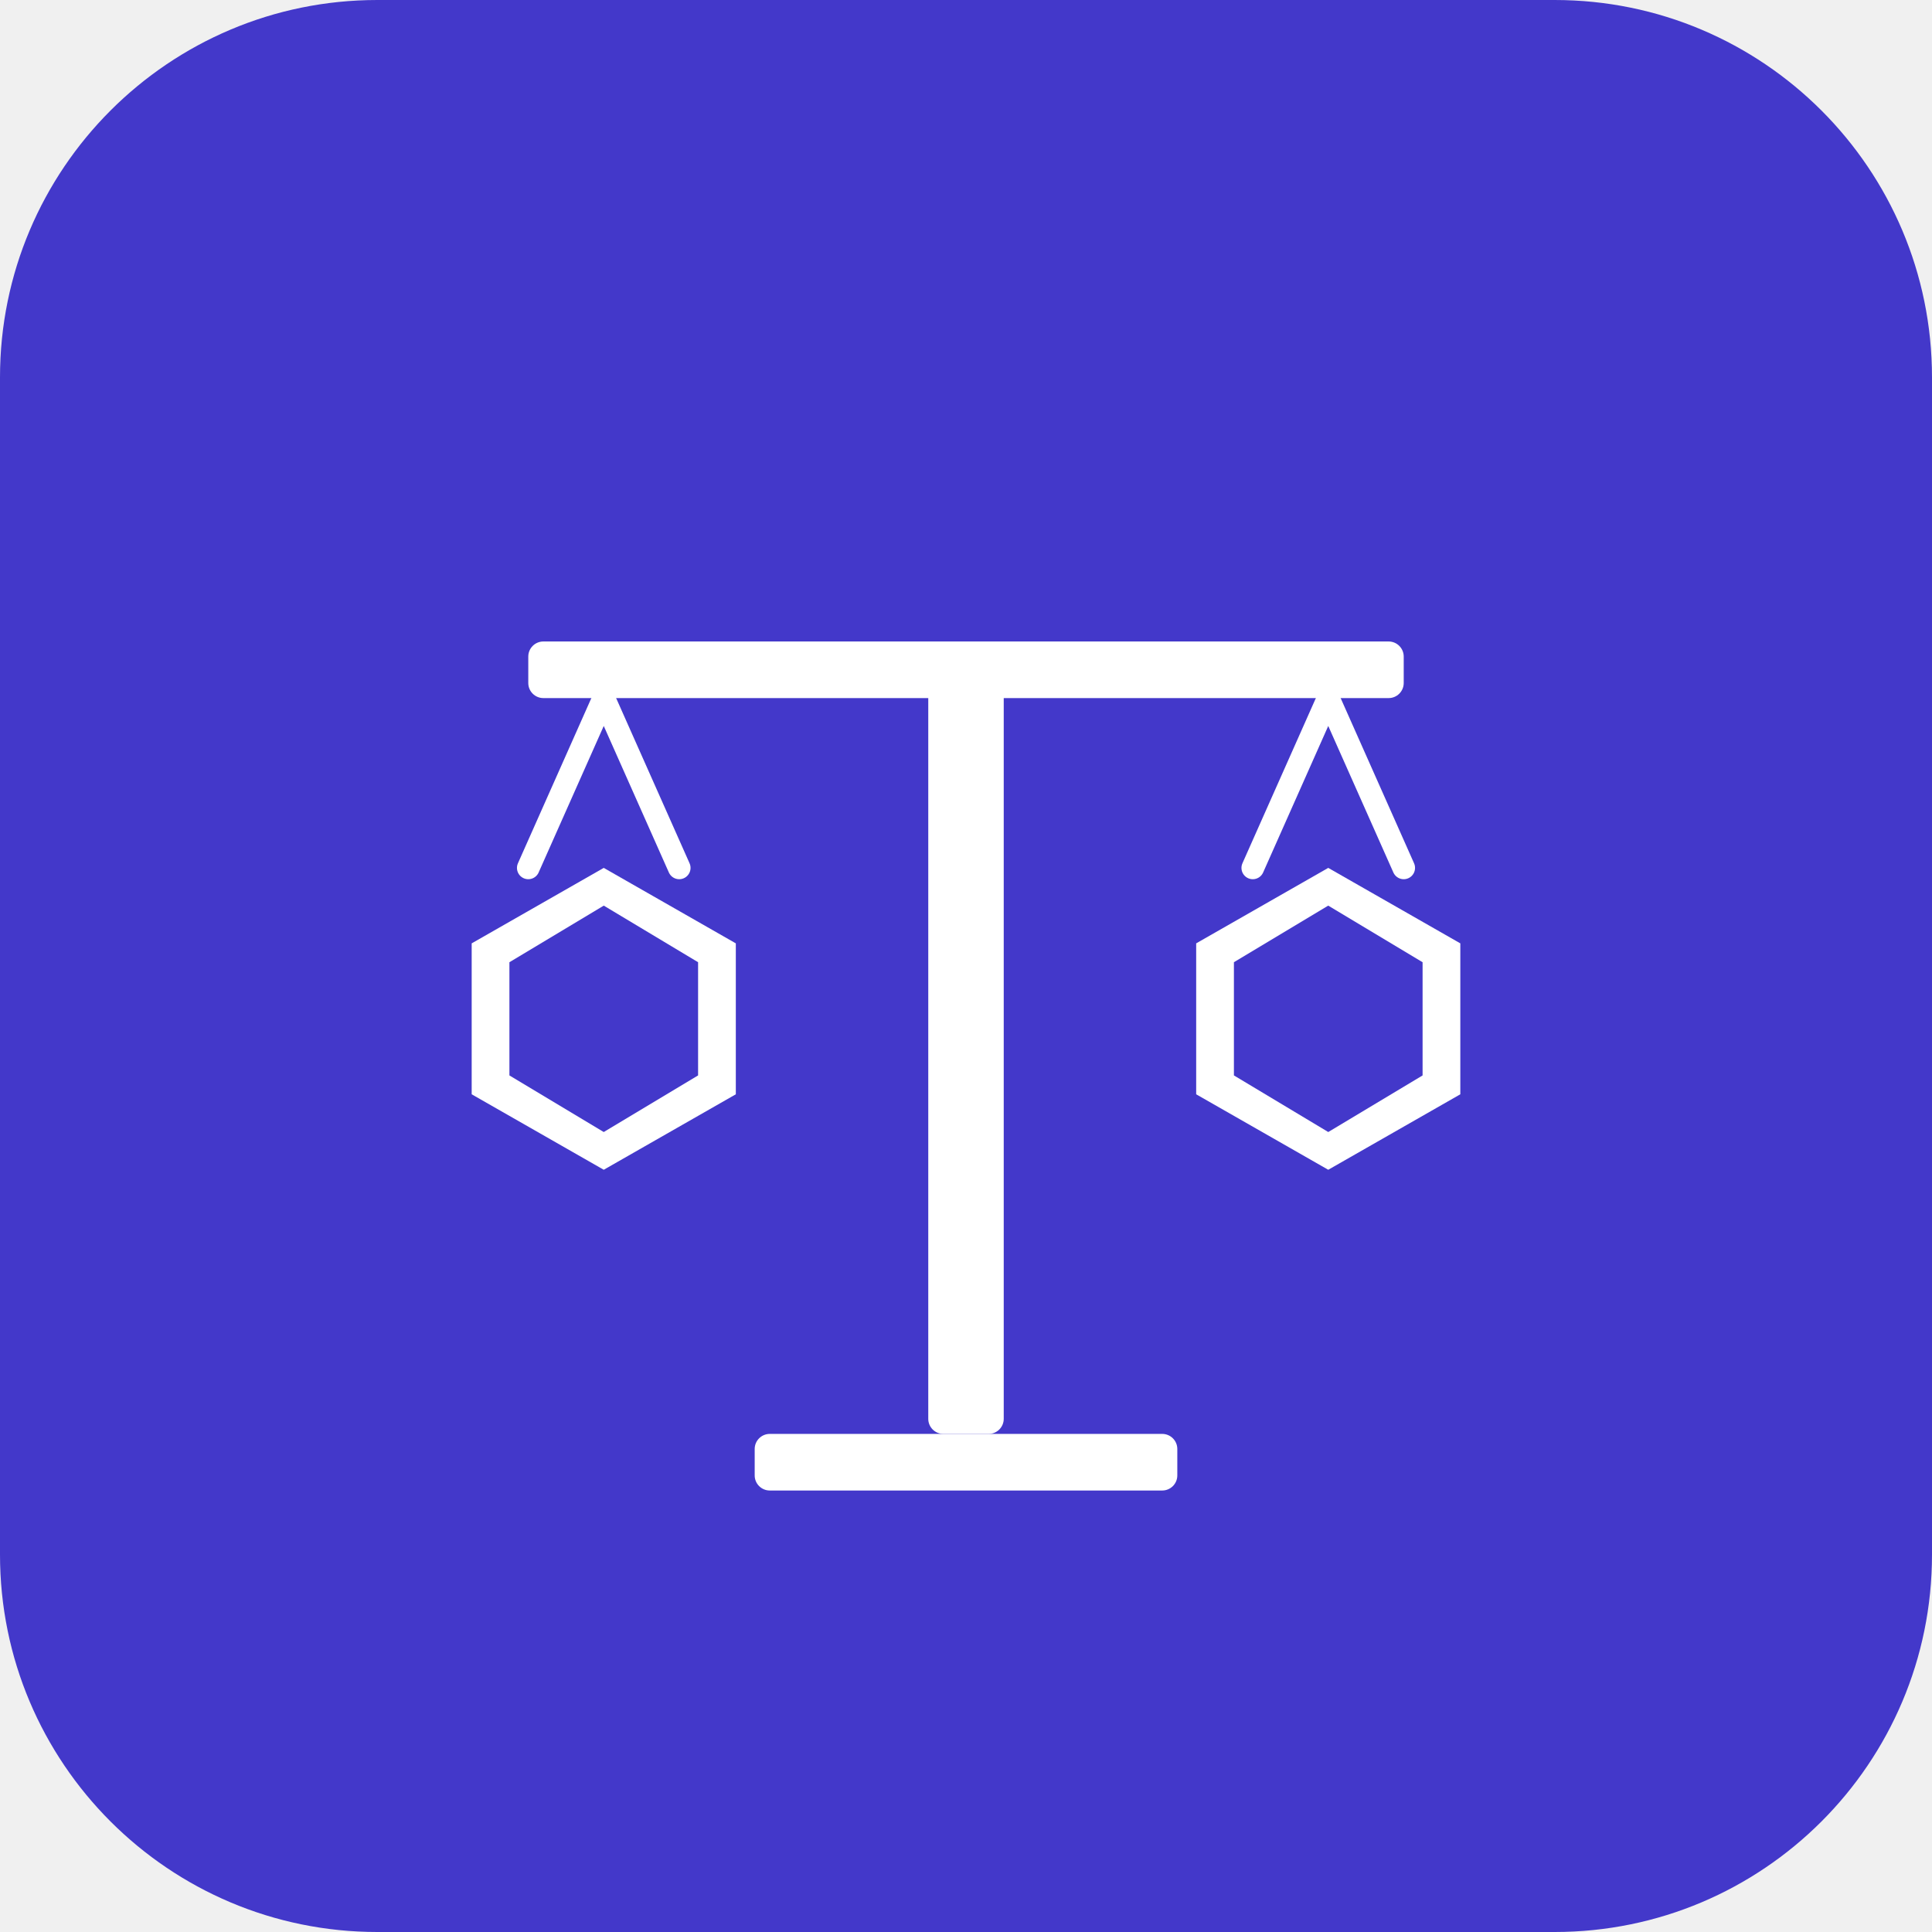
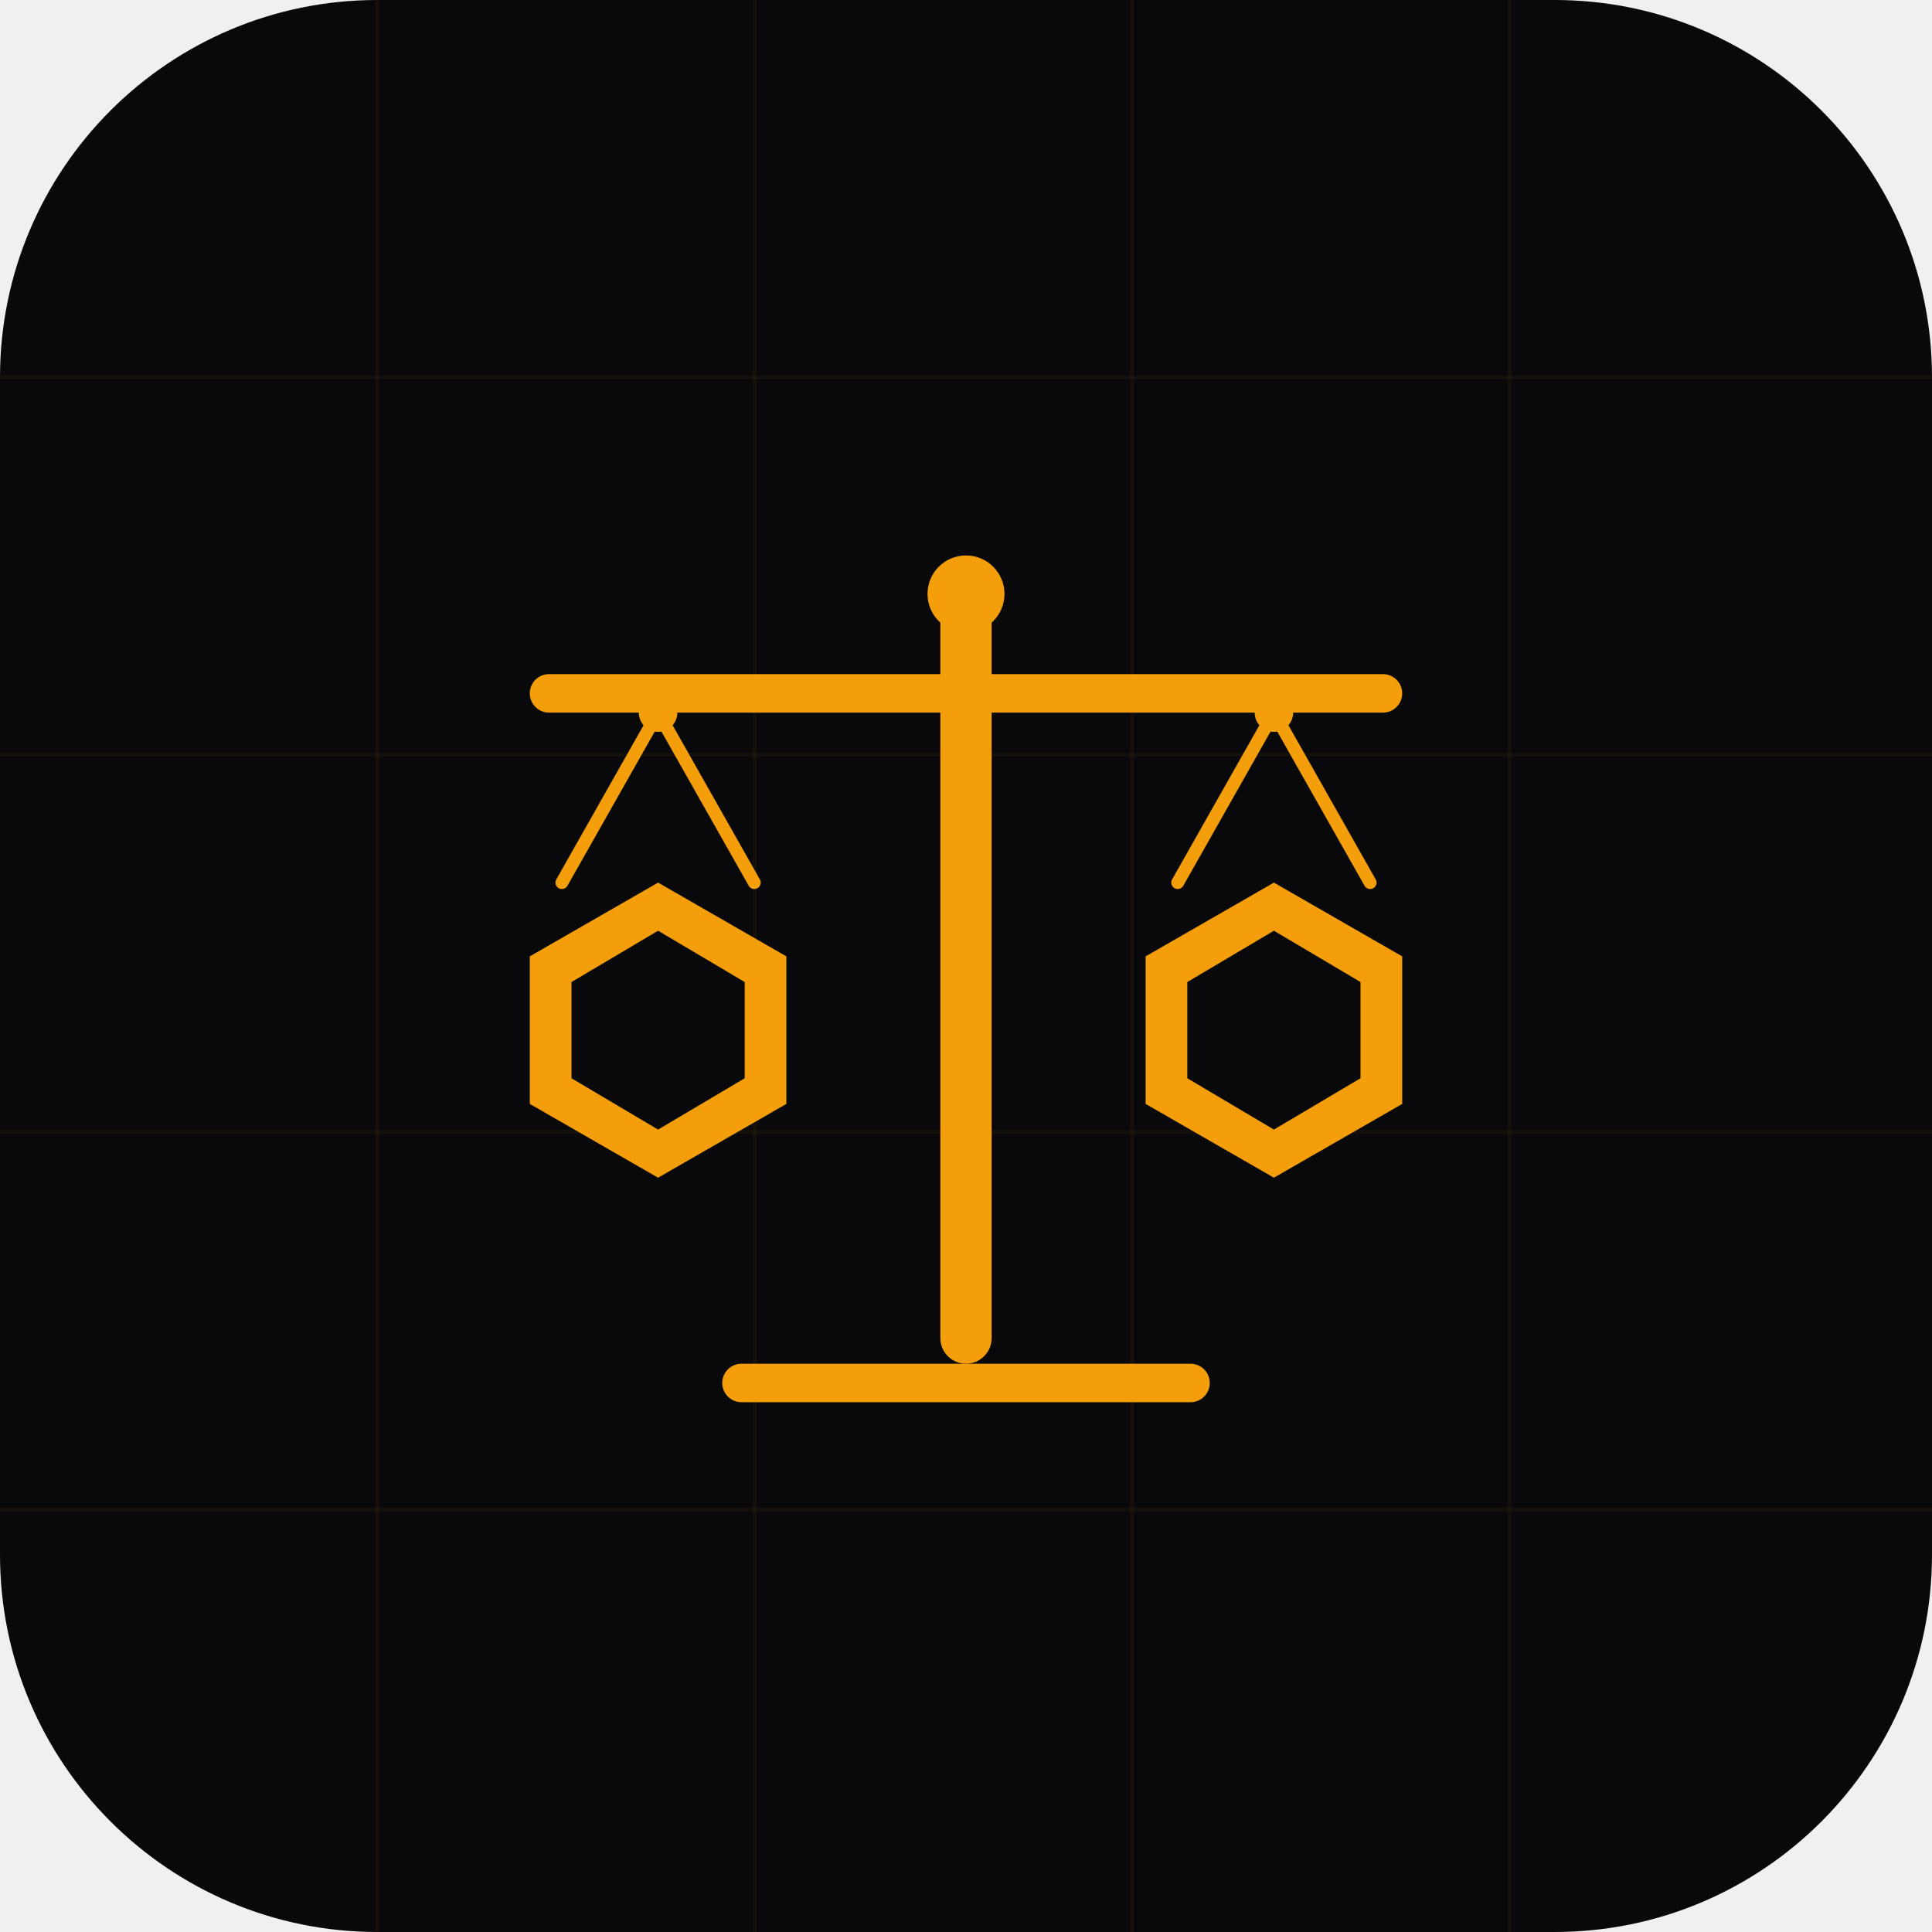
<svg xmlns="http://www.w3.org/2000/svg" viewBox="0 0 512 512">
-   <rect width="512" height="512" rx="100" fill="#4338CA" />
-   <rect x="246" y="180" width="20" height="200" fill="white" rx="4" />
-   <rect x="200" y="380" width="112" height="15" fill="white" rx="4" />
-   <rect x="140" y="170" width="232" height="15" fill="white" rx="4" />
-   <path d="M160 185 L140 230 M160 185 L180 230" stroke="white" stroke-width="6" fill="none" stroke-linecap="round" />
-   <path d="M352 185 L332 230 M352 185 L372 230" stroke="white" stroke-width="6" fill="none" stroke-linecap="round" />
-   <path d="M160 230 L195 250 L195 290 L160 310 L125 290 L125 250 Z" fill="white" />
-   <path d="M352 230 L387 250 L387 290 L352 310 L317 290 L317 250 Z" fill="white" />
-   <path d="M160 240 L185 255 L185 285 L160 300 L135 285 L135 255 Z" fill="#4338CA" />
-   <path d="M352 240 L377 255 L377 285 L352 300 L327 285 L327 255 Z" fill="#4338CA" />
+   <rect fill="#09090b" height="512" rx="100" width="512" />
+   <path d="m0 100h512m-512 100h512m-512 100h512m-512 100h512" fill="none" opacity=".05" stroke="#f59e0b" />
+   <path d="m100 0v512m100-512v512m100-512v512m100-512v512" fill="none" opacity=".05" stroke="#f59e0b" />
+   <g transform="matrix(.85 0 0 .85 38.4 38.4)">
+     <g fill="#f59e0b">
+       <rect height="240" rx="8" width="16" x="248" y="140" />
+       <circle cx="256" cy="140" r="12" />
+       <rect height="12" rx="6" width="152" x="180" y="380" />
+       <rect height="12" rx="6" width="272" x="120" y="165" />
+     </g>
+     <path d="m160 177-30 53m30-53 30 53" fill="none" stroke="#f59e0b" stroke-linecap="round" stroke-width="4" />
+     <path d="m352 177-30 53m30-53 30 53" fill="none" stroke="#f59e0b" stroke-linecap="round" stroke-width="4" />
+     <path d="m160 230 40 23v46l-40 23-40-23v-46z" fill="#f59e0b" />
+     <path d="m352 230 40 23v46l-40 23-40-23v-46z" fill="#f59e0b" />
+     <path d="m160 245 27 16v30l-27 16-27-16v-30z" fill="#09090b" />
+     <path d="m352 245 27 16v30l-27 16-27-16v-30z" fill="#09090b" />
+     <circle cx="160" cy="177" fill="#f59e0b" r="6" />
+     <circle cx="352" cy="177" fill="#f59e0b" r="6" />
+   </g>
</svg>
